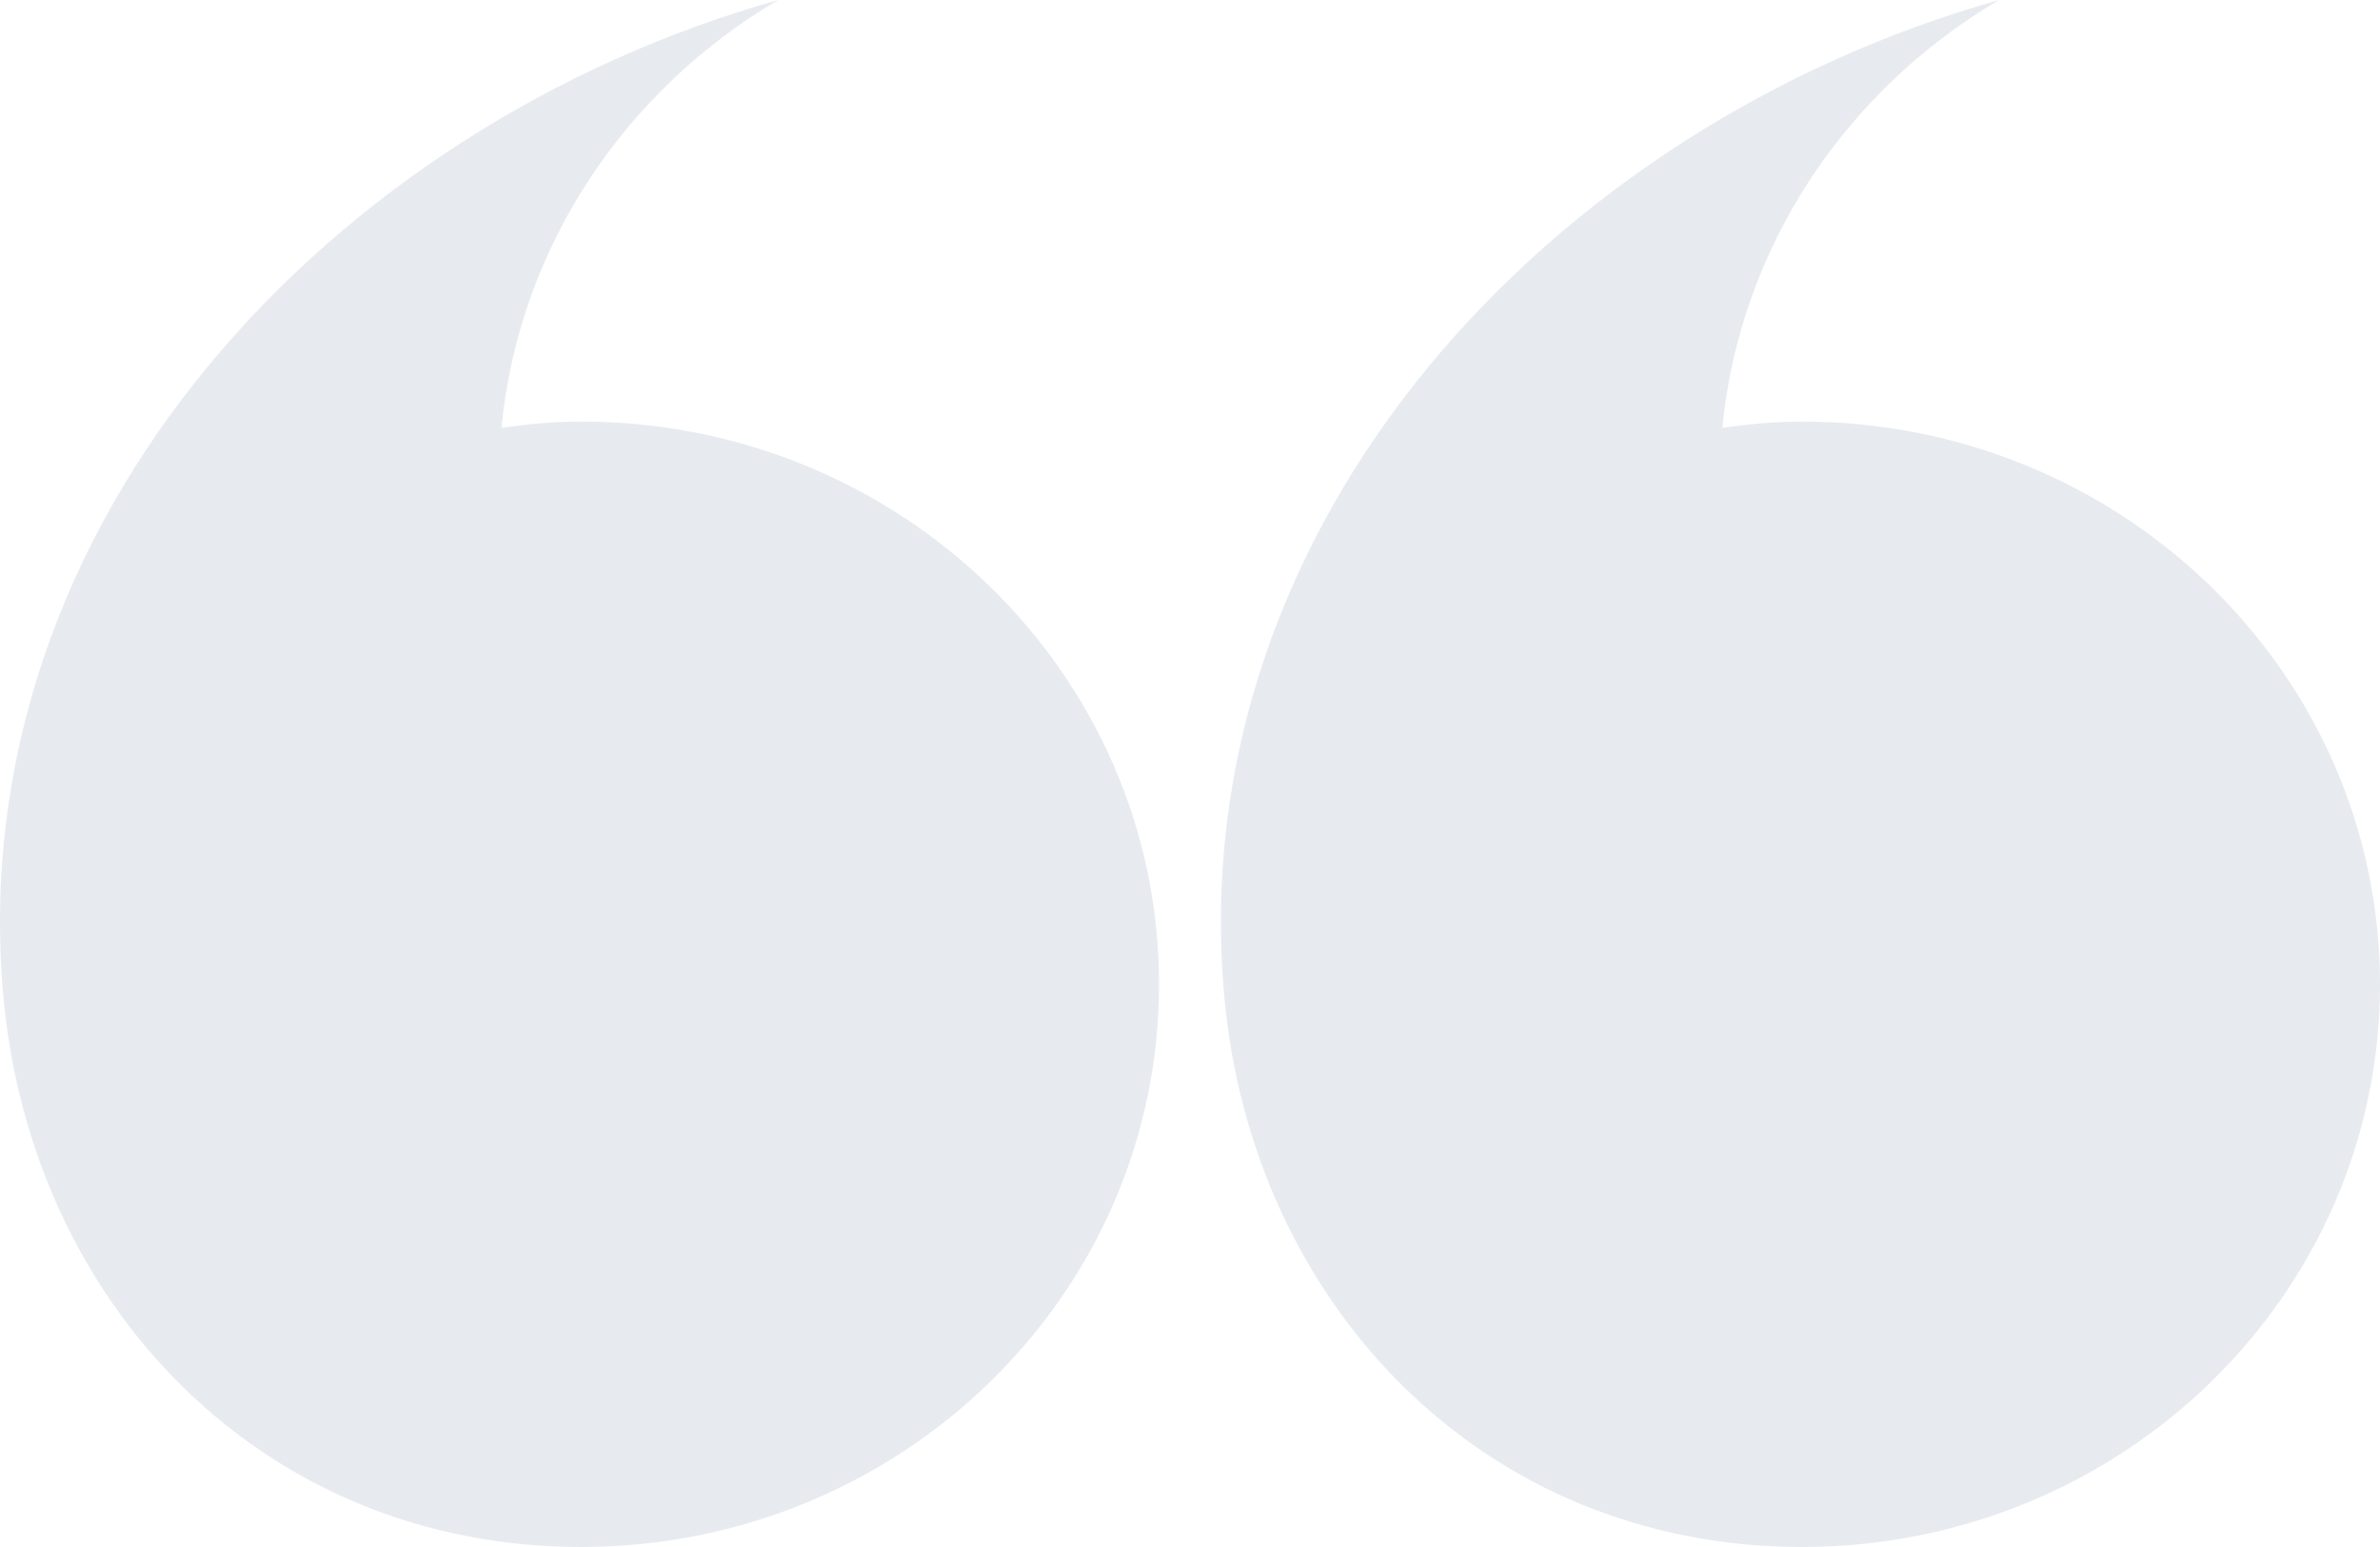
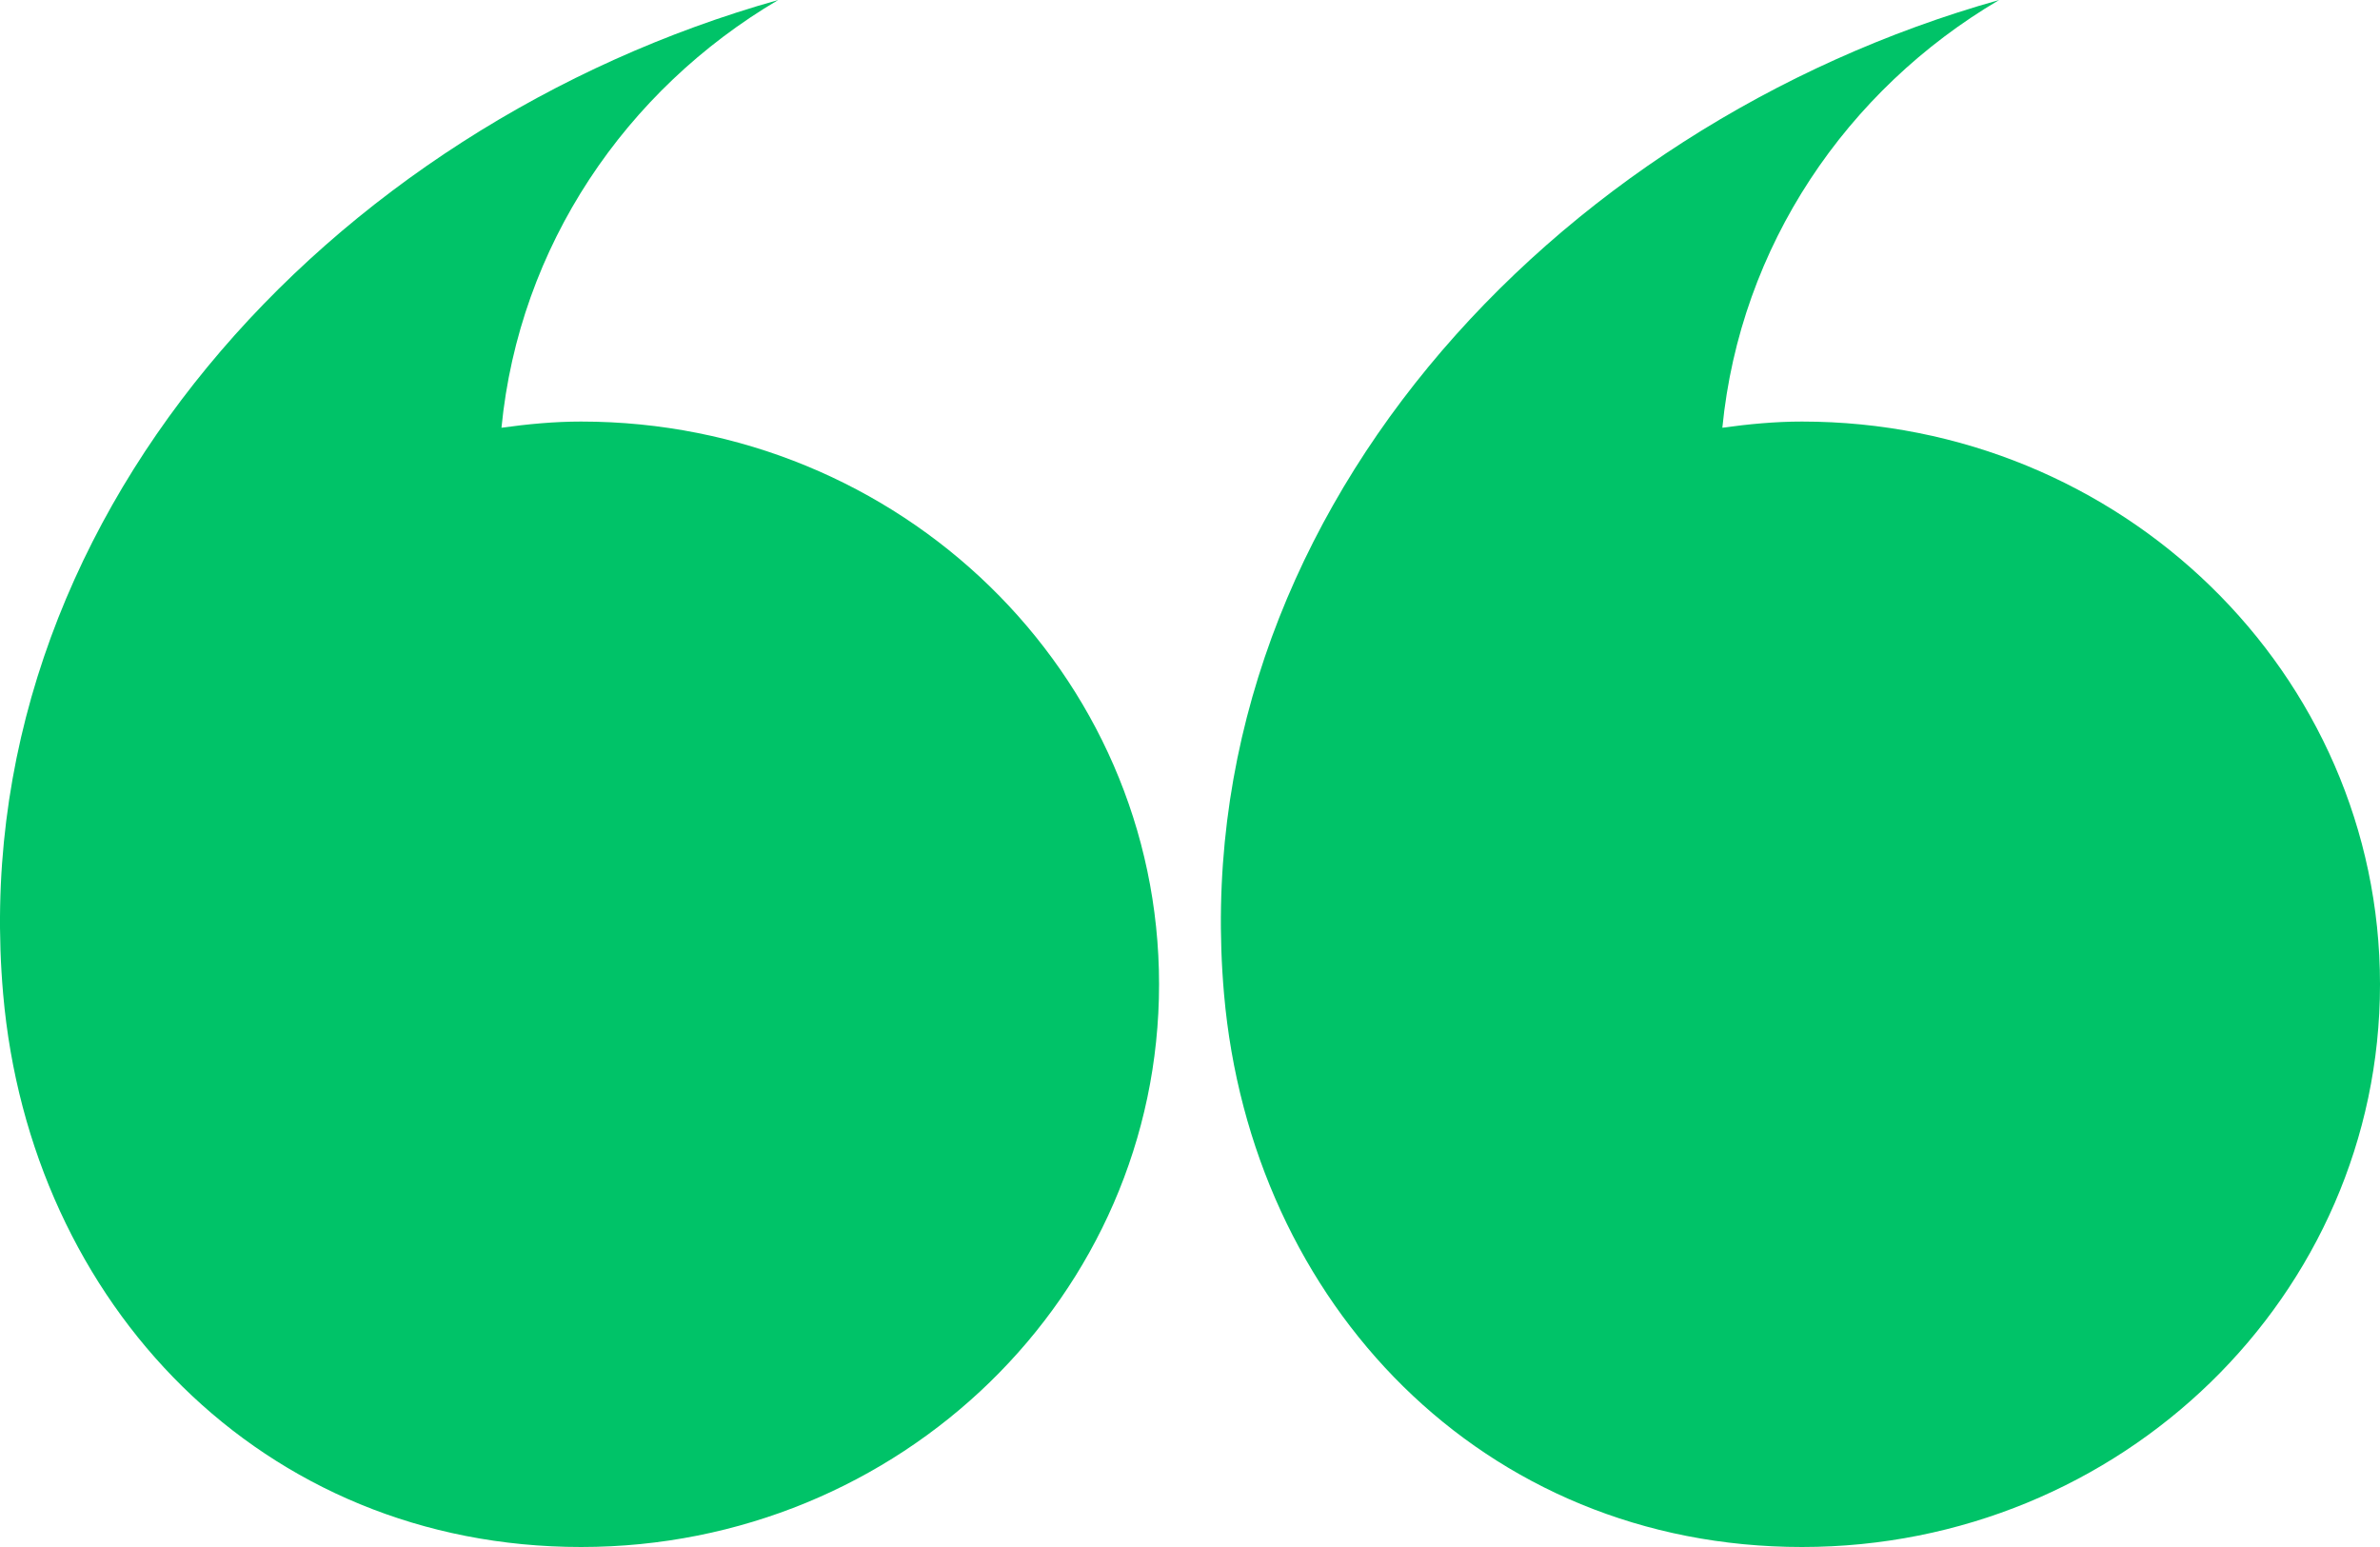
<svg xmlns="http://www.w3.org/2000/svg" width="40" height="26" viewBox="0 0 40 26" fill="none">
-   <path d="M19.48 16.543C19.48 21.766 15.132 26 9.767 26C4.402 26 0.507 21.912 0.053 16.707C-0.641 8.765 5.556 2.116 13.079 0C10.515 1.51 8.726 4.135 8.428 7.189C8.867 7.128 9.311 7.085 9.767 7.085C15.132 7.085 19.48 11.319 19.48 16.543Z" fill="#E7EBF0" />
-   <path d="M40 16.543C40 21.766 35.651 26 30.286 26C24.921 26 21.027 21.912 20.572 16.707C19.878 8.765 26.075 2.116 33.599 0C31.034 1.51 29.246 4.135 28.947 7.189C29.386 7.128 29.831 7.085 30.286 7.085C35.651 7.085 40 11.319 40 16.543Z" fill="#E7EBF0" />
+   <path d="M19.48 16.543C19.48 21.766 15.132 26 9.767 26C4.402 26 0.507 21.912 0.053 16.707C-0.641 8.765 5.556 2.116 13.079 0C10.515 1.51 8.726 4.135 8.428 7.189C8.867 7.128 9.311 7.085 9.767 7.085C15.132 7.085 19.48 11.319 19.48 16.543Z" fill="#00C368" />
+   <path d="M40 16.543C40 21.766 35.651 26 30.286 26C24.921 26 21.027 21.912 20.572 16.707C19.878 8.765 26.075 2.116 33.599 0C31.034 1.51 29.246 4.135 28.947 7.189C29.386 7.128 29.831 7.085 30.286 7.085C35.651 7.085 40 11.319 40 16.543Z" fill="#00C368" />
</svg>
